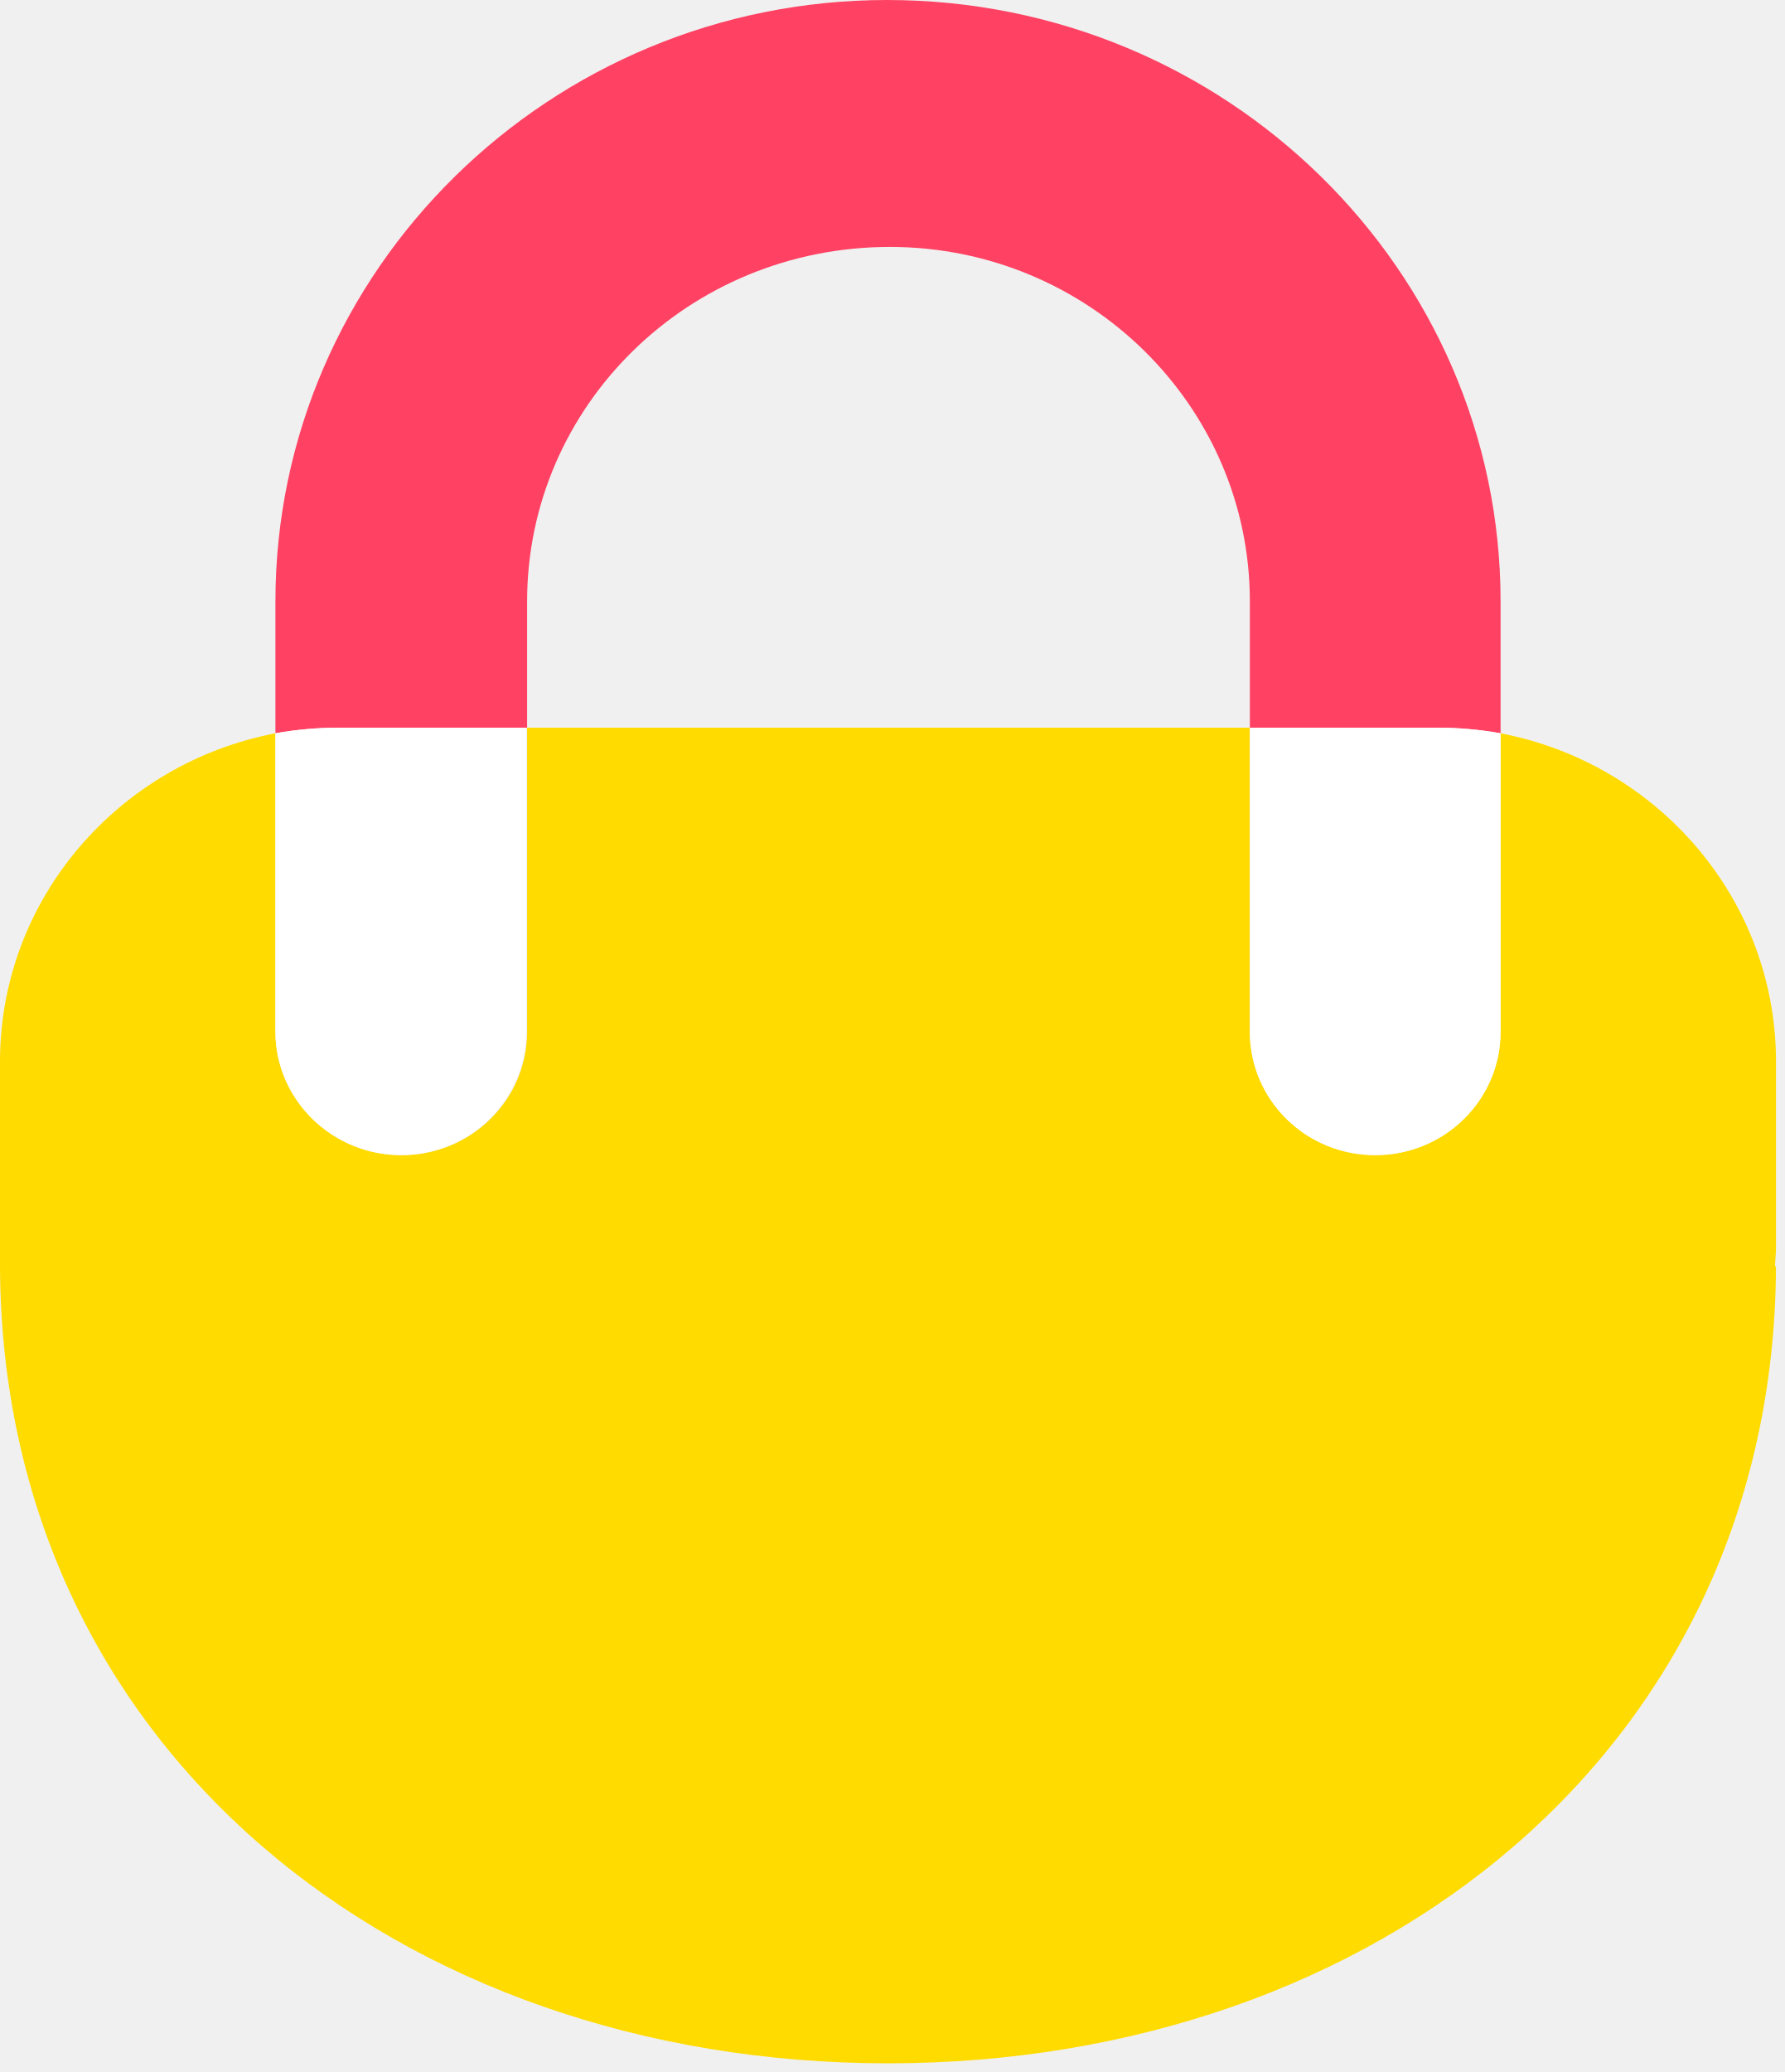
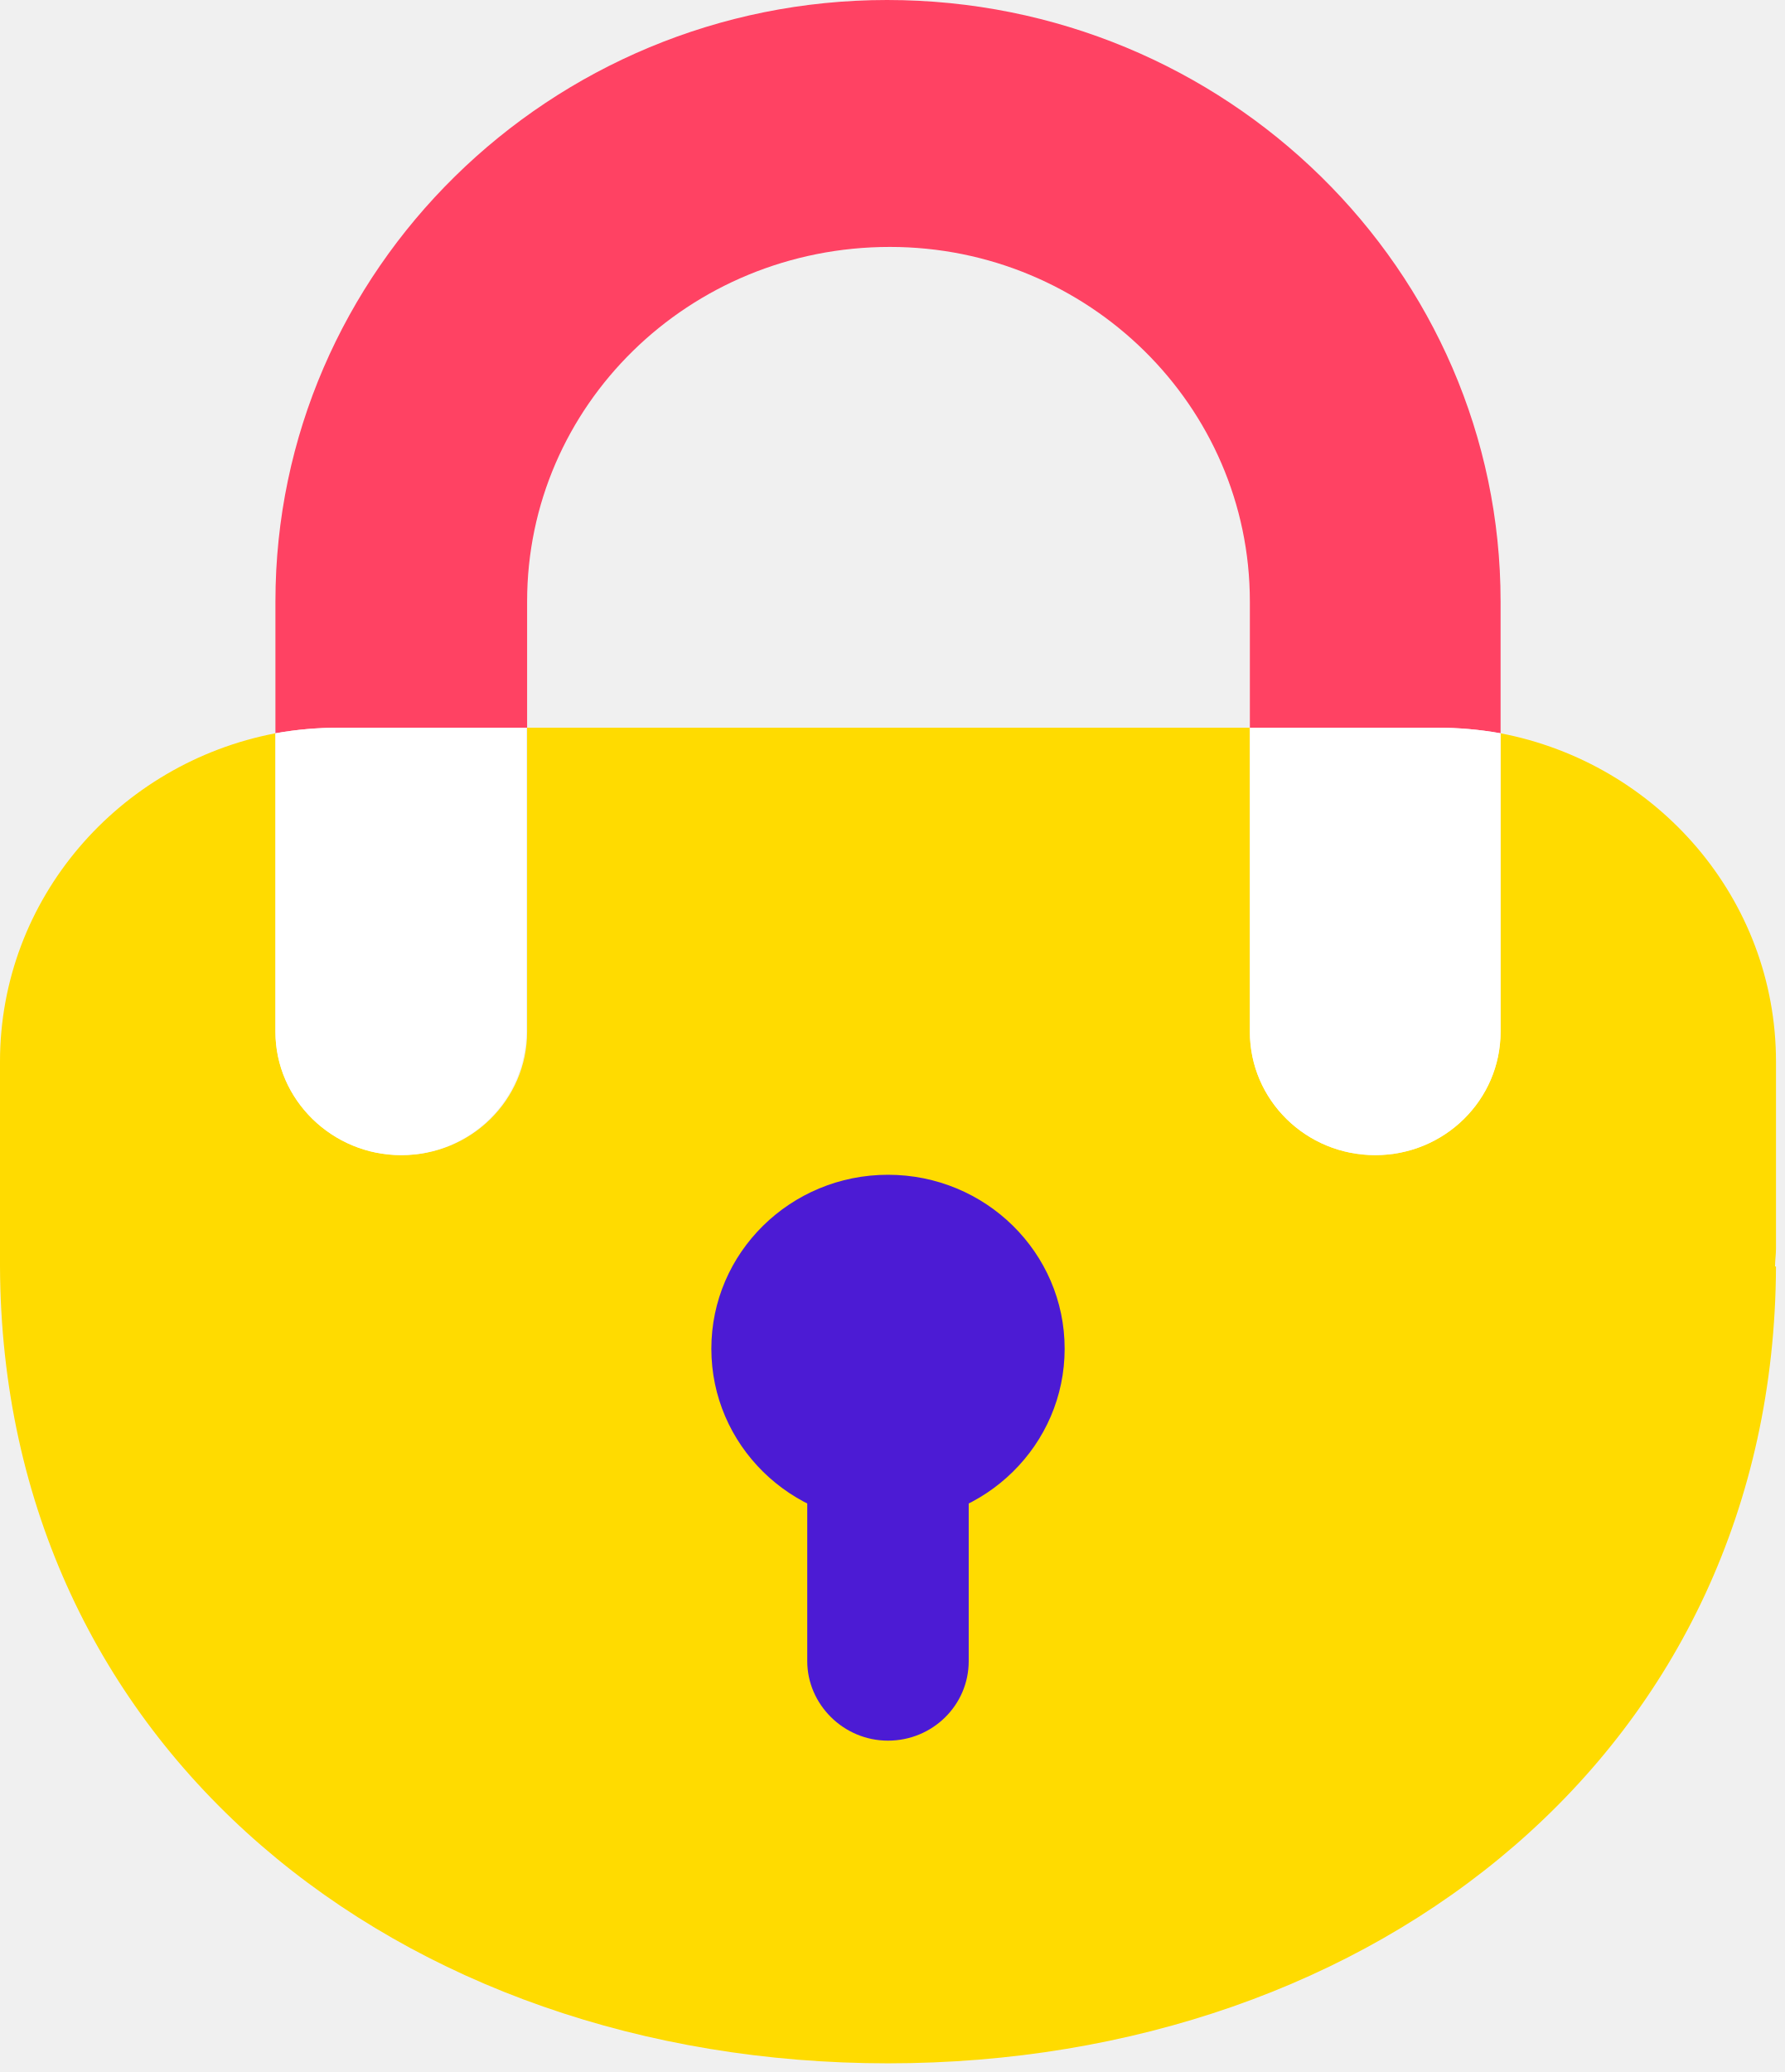
<svg xmlns="http://www.w3.org/2000/svg" width="168" height="195" viewBox="0 0 168 195" fill="none">
  <path d="M167.164 99.909C167.164 84.593 155.99 71.829 141.24 69.012V97.092C141.24 103.518 135.966 108.712 129.441 108.712C122.915 108.712 117.641 103.518 117.641 97.092V68.484H49.613V97.092C49.613 103.518 44.339 108.712 37.813 108.712C31.287 108.712 25.924 103.518 25.924 97.092V69.012C11.174 71.829 0 84.593 0 99.909V117.514C0 118.042 0 118.658 0 119.187C0.179 164.52 37.545 194.184 83.582 194.184C129.619 194.184 166.985 164.52 167.164 119.187H167.075C167.075 118.658 167.164 118.042 167.164 117.514V99.909Z" fill="#FFDB00" />
  <path d="M49.614 68.484V56.6C49.614 38.203 64.811 23.239 83.762 23.239C102.445 23.239 117.642 38.203 117.642 56.6V68.484H135.252C137.308 68.484 139.275 68.66 141.242 69.012V56.6C141.242 25.439 115.407 0 83.494 0C51.76 0 25.925 25.439 25.925 56.6V69.012C27.892 68.66 29.858 68.484 31.914 68.484H49.614Z" fill="#FF4263" />
  <path d="M37.725 108.712C44.25 108.712 49.525 103.518 49.525 97.092V68.484H31.914C29.858 68.484 27.891 68.66 25.925 69.012V97.092C25.925 103.518 31.288 108.712 37.725 108.712Z" fill="white" />
  <path d="M117.642 68.484V97.092C117.642 103.518 122.916 108.712 129.441 108.712C135.967 108.712 141.241 103.518 141.241 97.092V69.012C139.275 68.66 137.308 68.484 135.252 68.484H117.642Z" fill="white" />
+   <path d="M91.179 156.334V138.552C91.179 134.503 87.782 131.07 83.58 131.07C79.468 131.07 75.982 134.415 75.982 138.552V156.334C75.982 160.383 79.379 163.816 83.58 163.816C87.782 163.816 91.179 160.471 91.179 156.334Z" fill="#4C1BD4" />
+   <path d="M83.582 143.305C92.765 143.305 100.209 135.975 100.209 126.932C100.209 117.89 92.765 110.56 83.582 110.56C74.399 110.56 66.955 117.89 66.955 126.932C66.955 135.975 74.399 143.305 83.582 143.305Z" fill="#4C1BD4" />
</svg>
